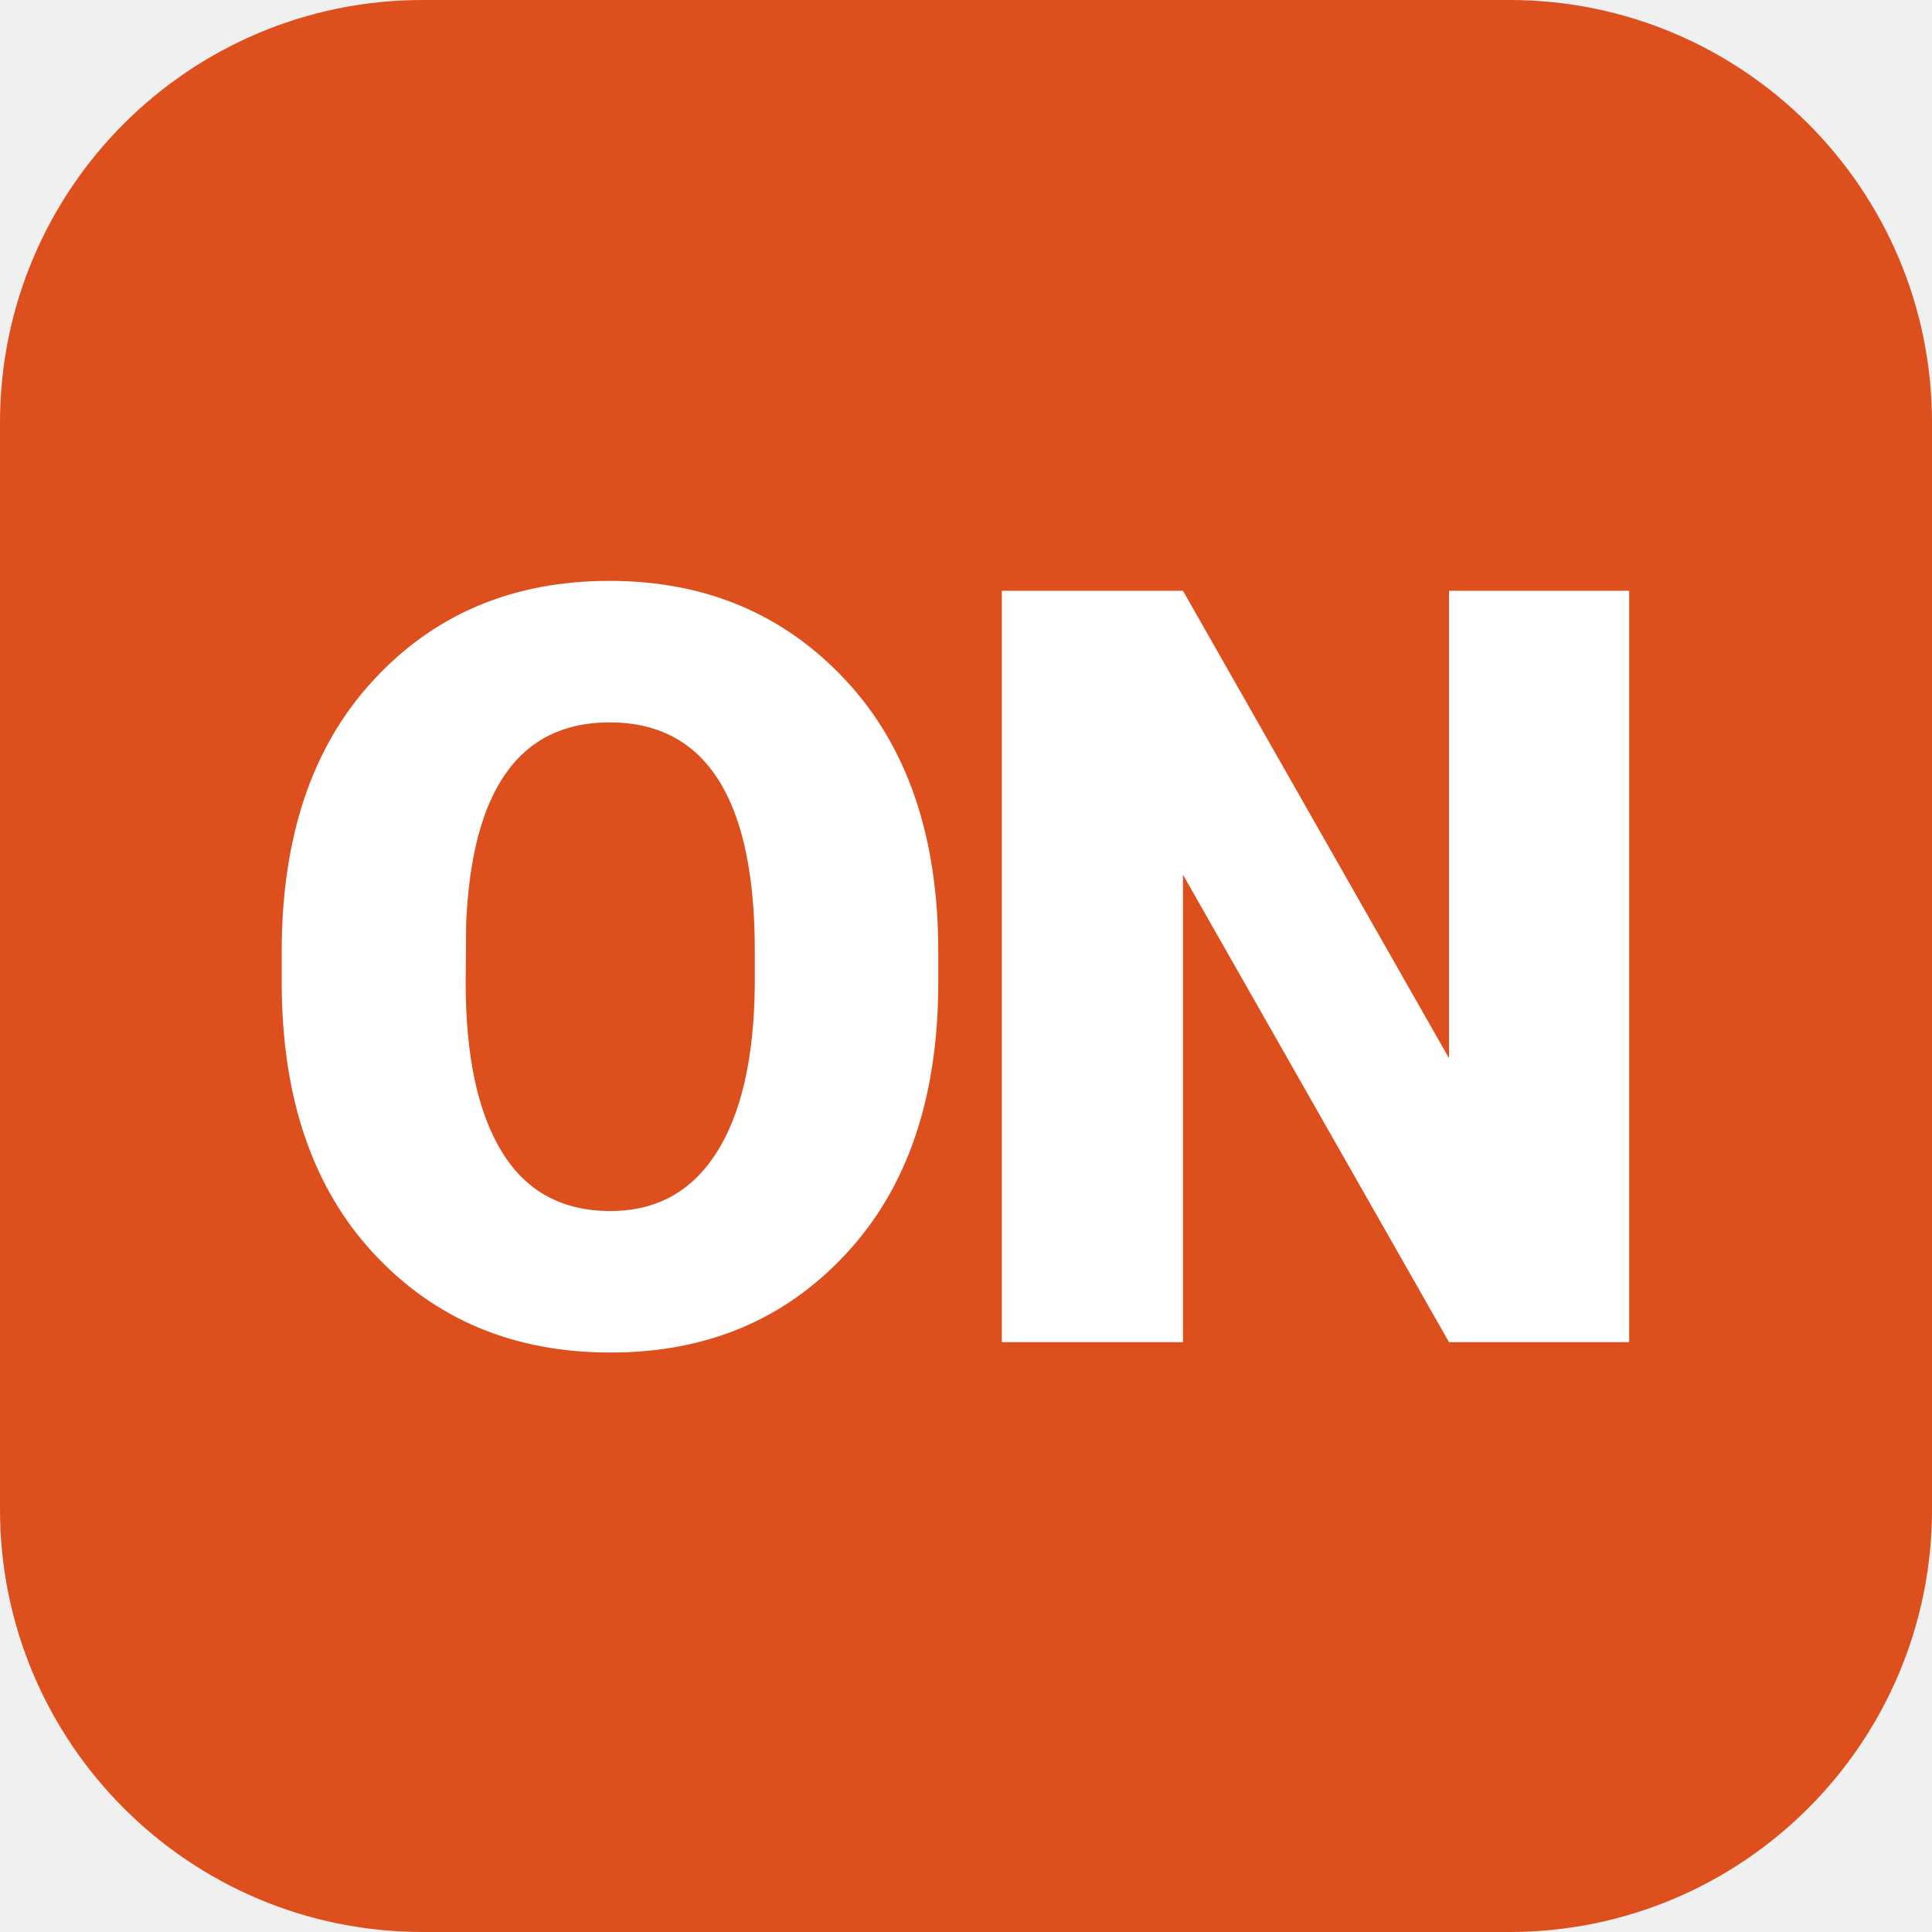
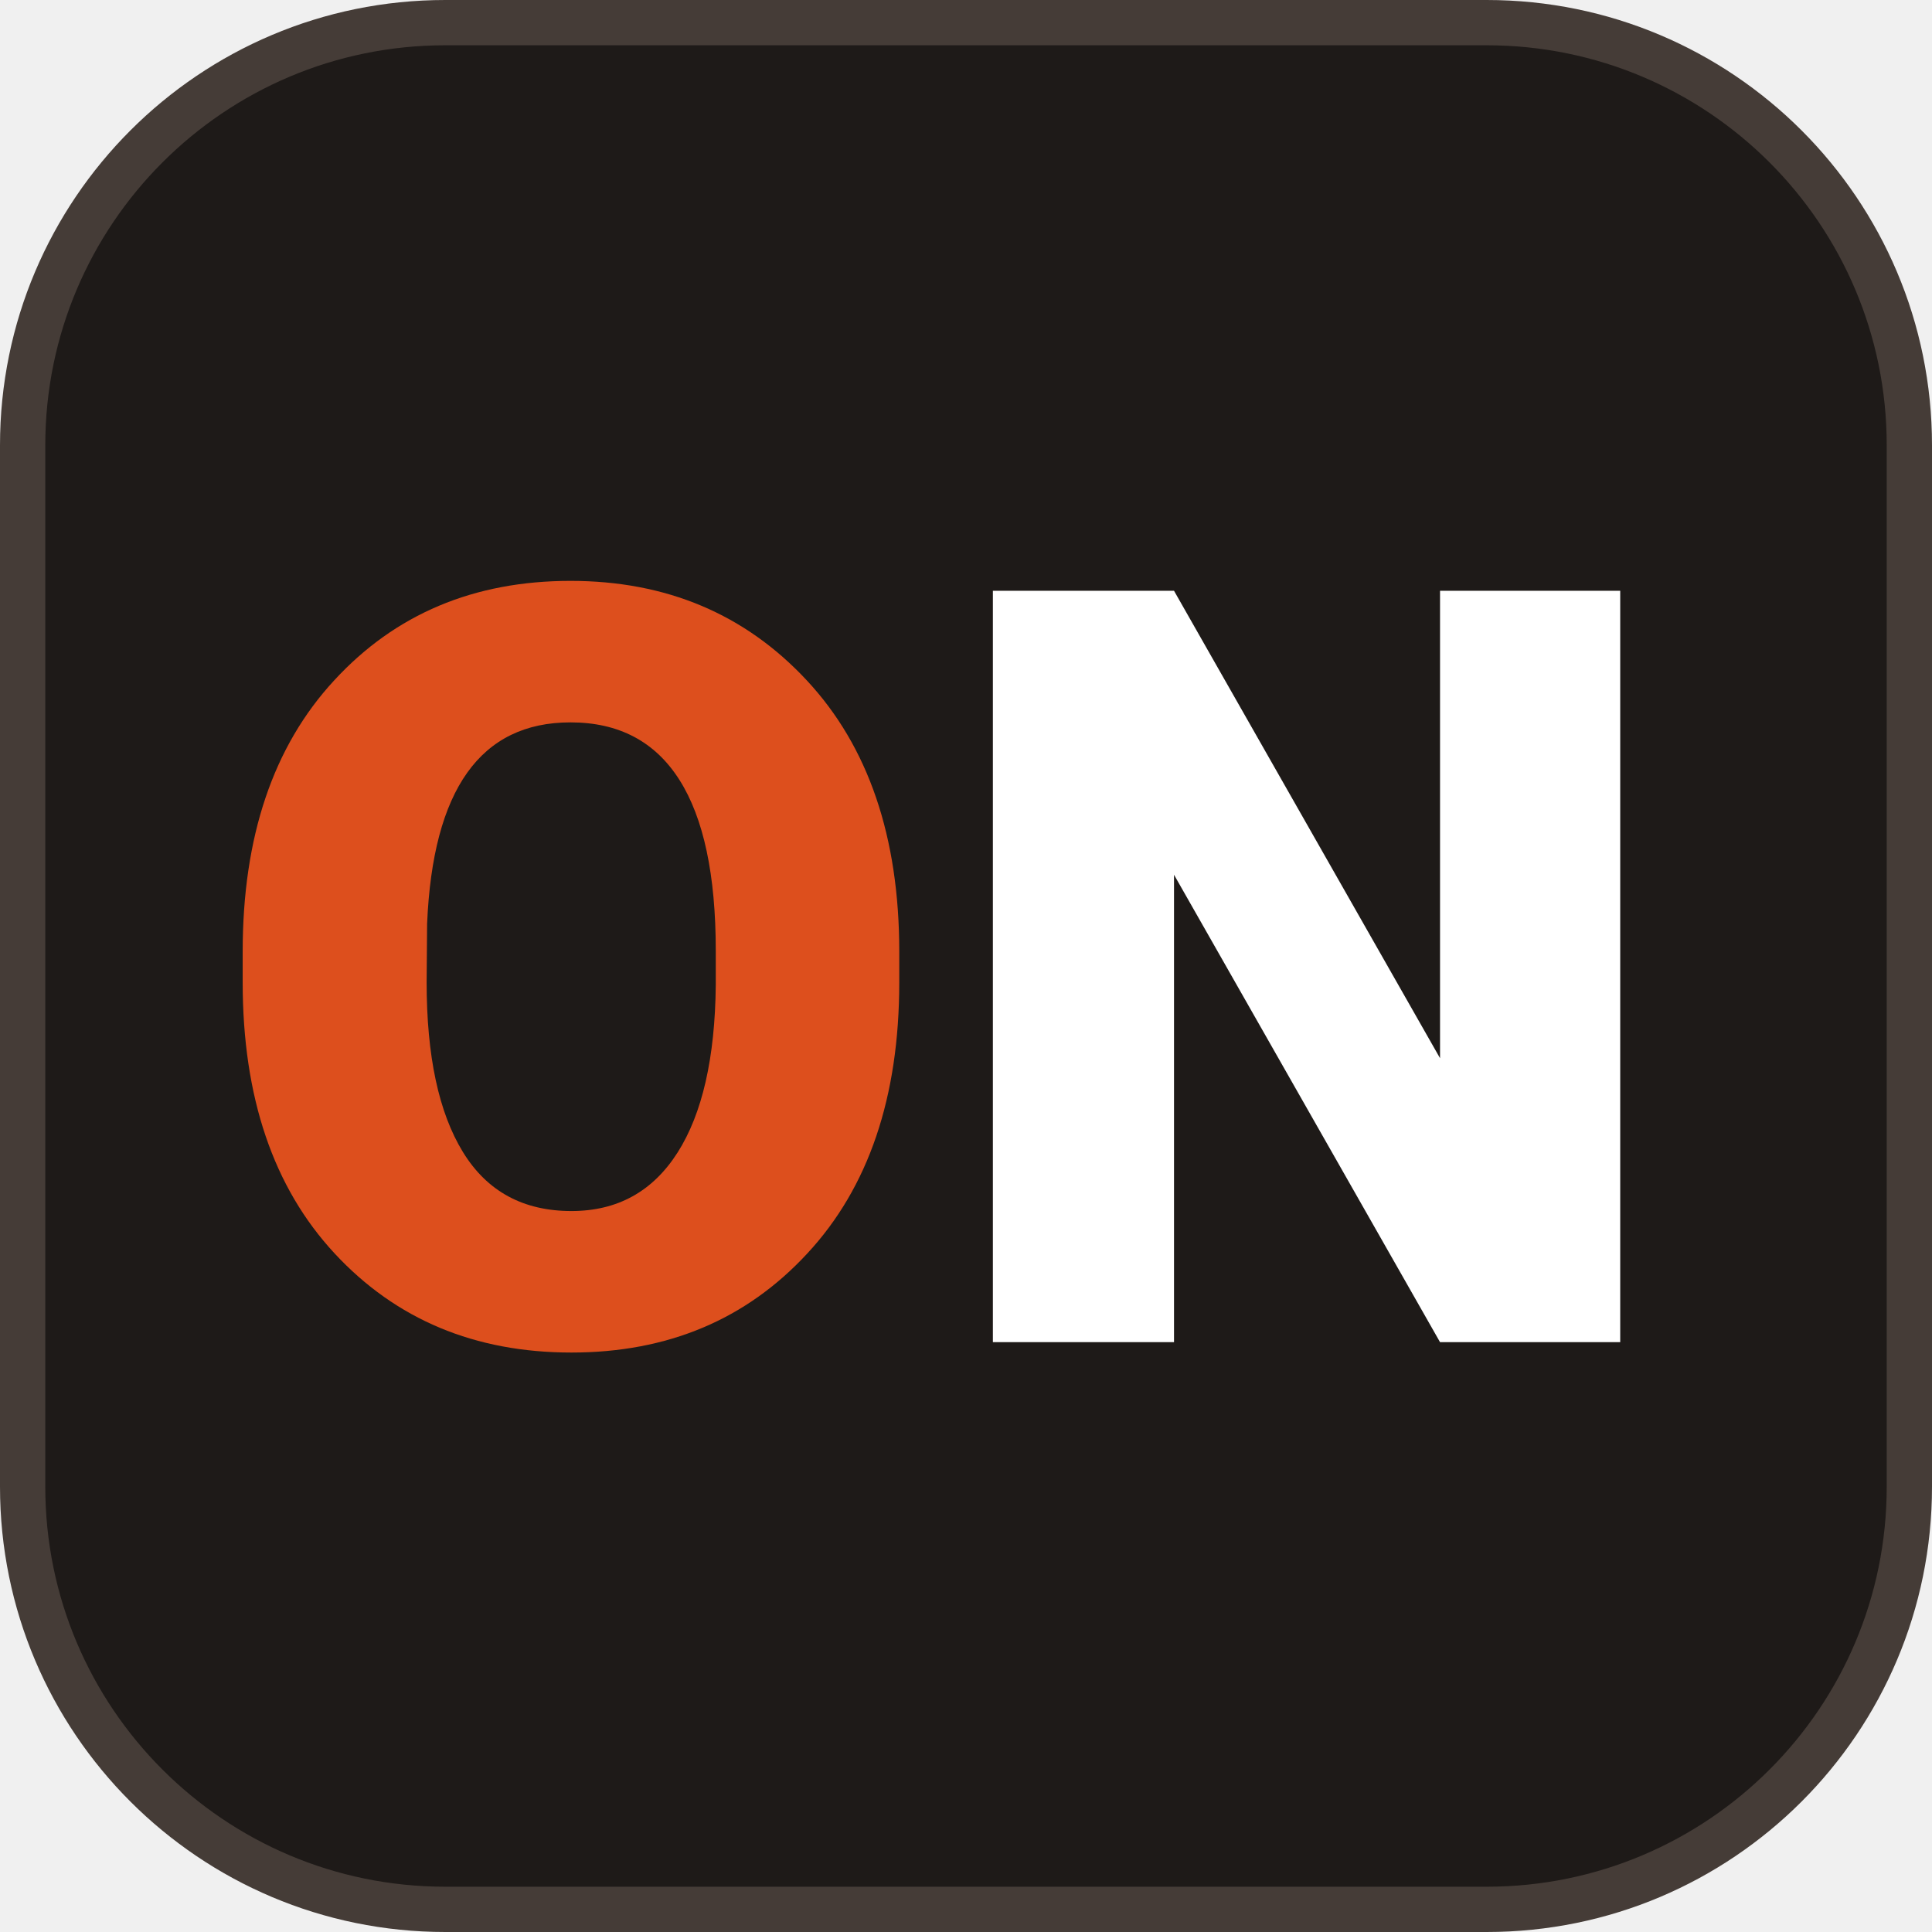
<svg xmlns="http://www.w3.org/2000/svg" viewBox="0 0 64 64" width="64" height="64">
  <defs>
    <style>
-       .bg { fill: #DD4F1D; }
-       .monogram {
+       .bg { fill: #1E1A18; stroke: #453C37; stroke-width: 1.5; }
+       .letter-o {
+         font-family: 'Cairo', system-ui, -apple-system, BlinkMacSystemFont, 'Segoe UI', Roboto, sans-serif;
+         font-weight: 900;
+         font-size: 35px;
+         fill: #DD4F1D;
+         text-anchor: end;
+         dominant-baseline: central;
+       }
+       .letter-n {
        font-family: 'Cairo', system-ui, -apple-system, BlinkMacSystemFont, 'Segoe UI', Roboto, sans-serif;
        font-weight: 900;
        font-size: 35px;
        fill: #FFFFFF;
-         text-anchor: middle;
+         text-anchor: start;
        dominant-baseline: central;
-         letter-spacing: -1px;
      }
    </style>
  </defs>
-   <rect class="bg" width="64" height="64" rx="14" ry="14" />
-   <text x="32" y="32.5" class="monogram">ON</text>
+   <rect class="bg" x="0.75" y="0.75" width="62.5" height="62.5" rx="14" ry="14" />
+   <text x="31" y="32.5" class="letter-o">O</text>
+   <text x="31" y="32.5" class="letter-n">N</text>
</svg>
